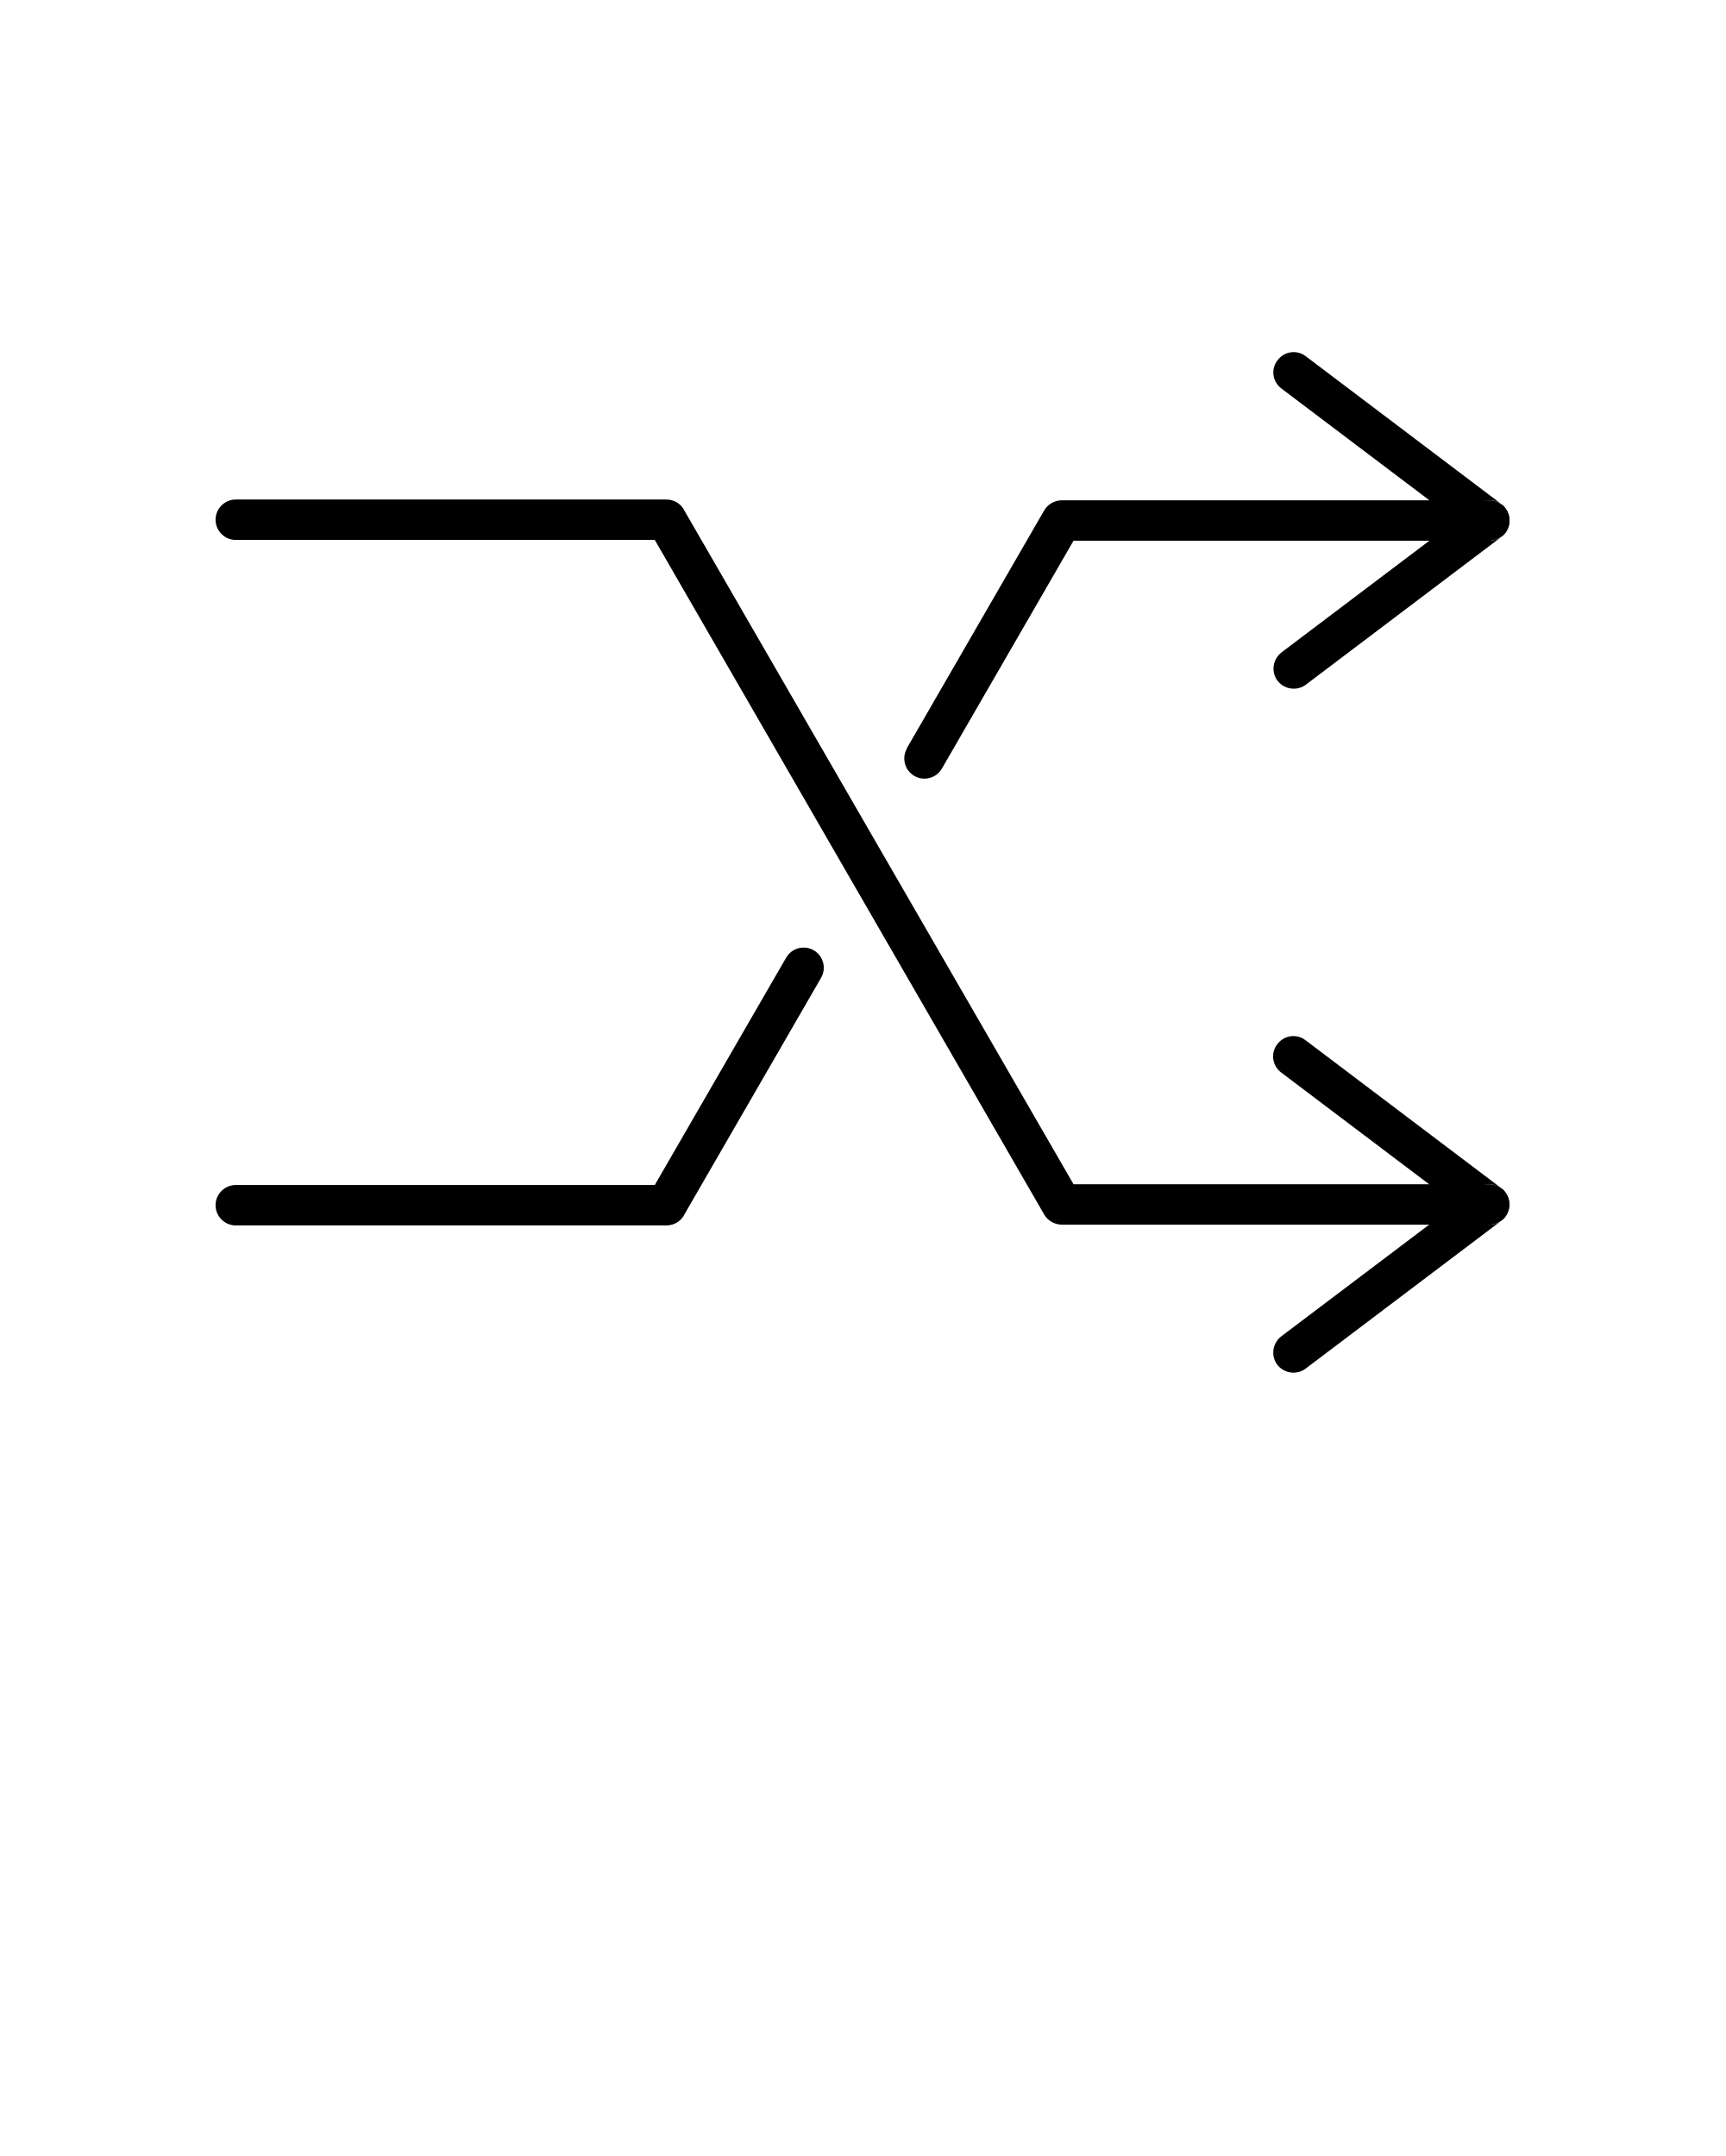
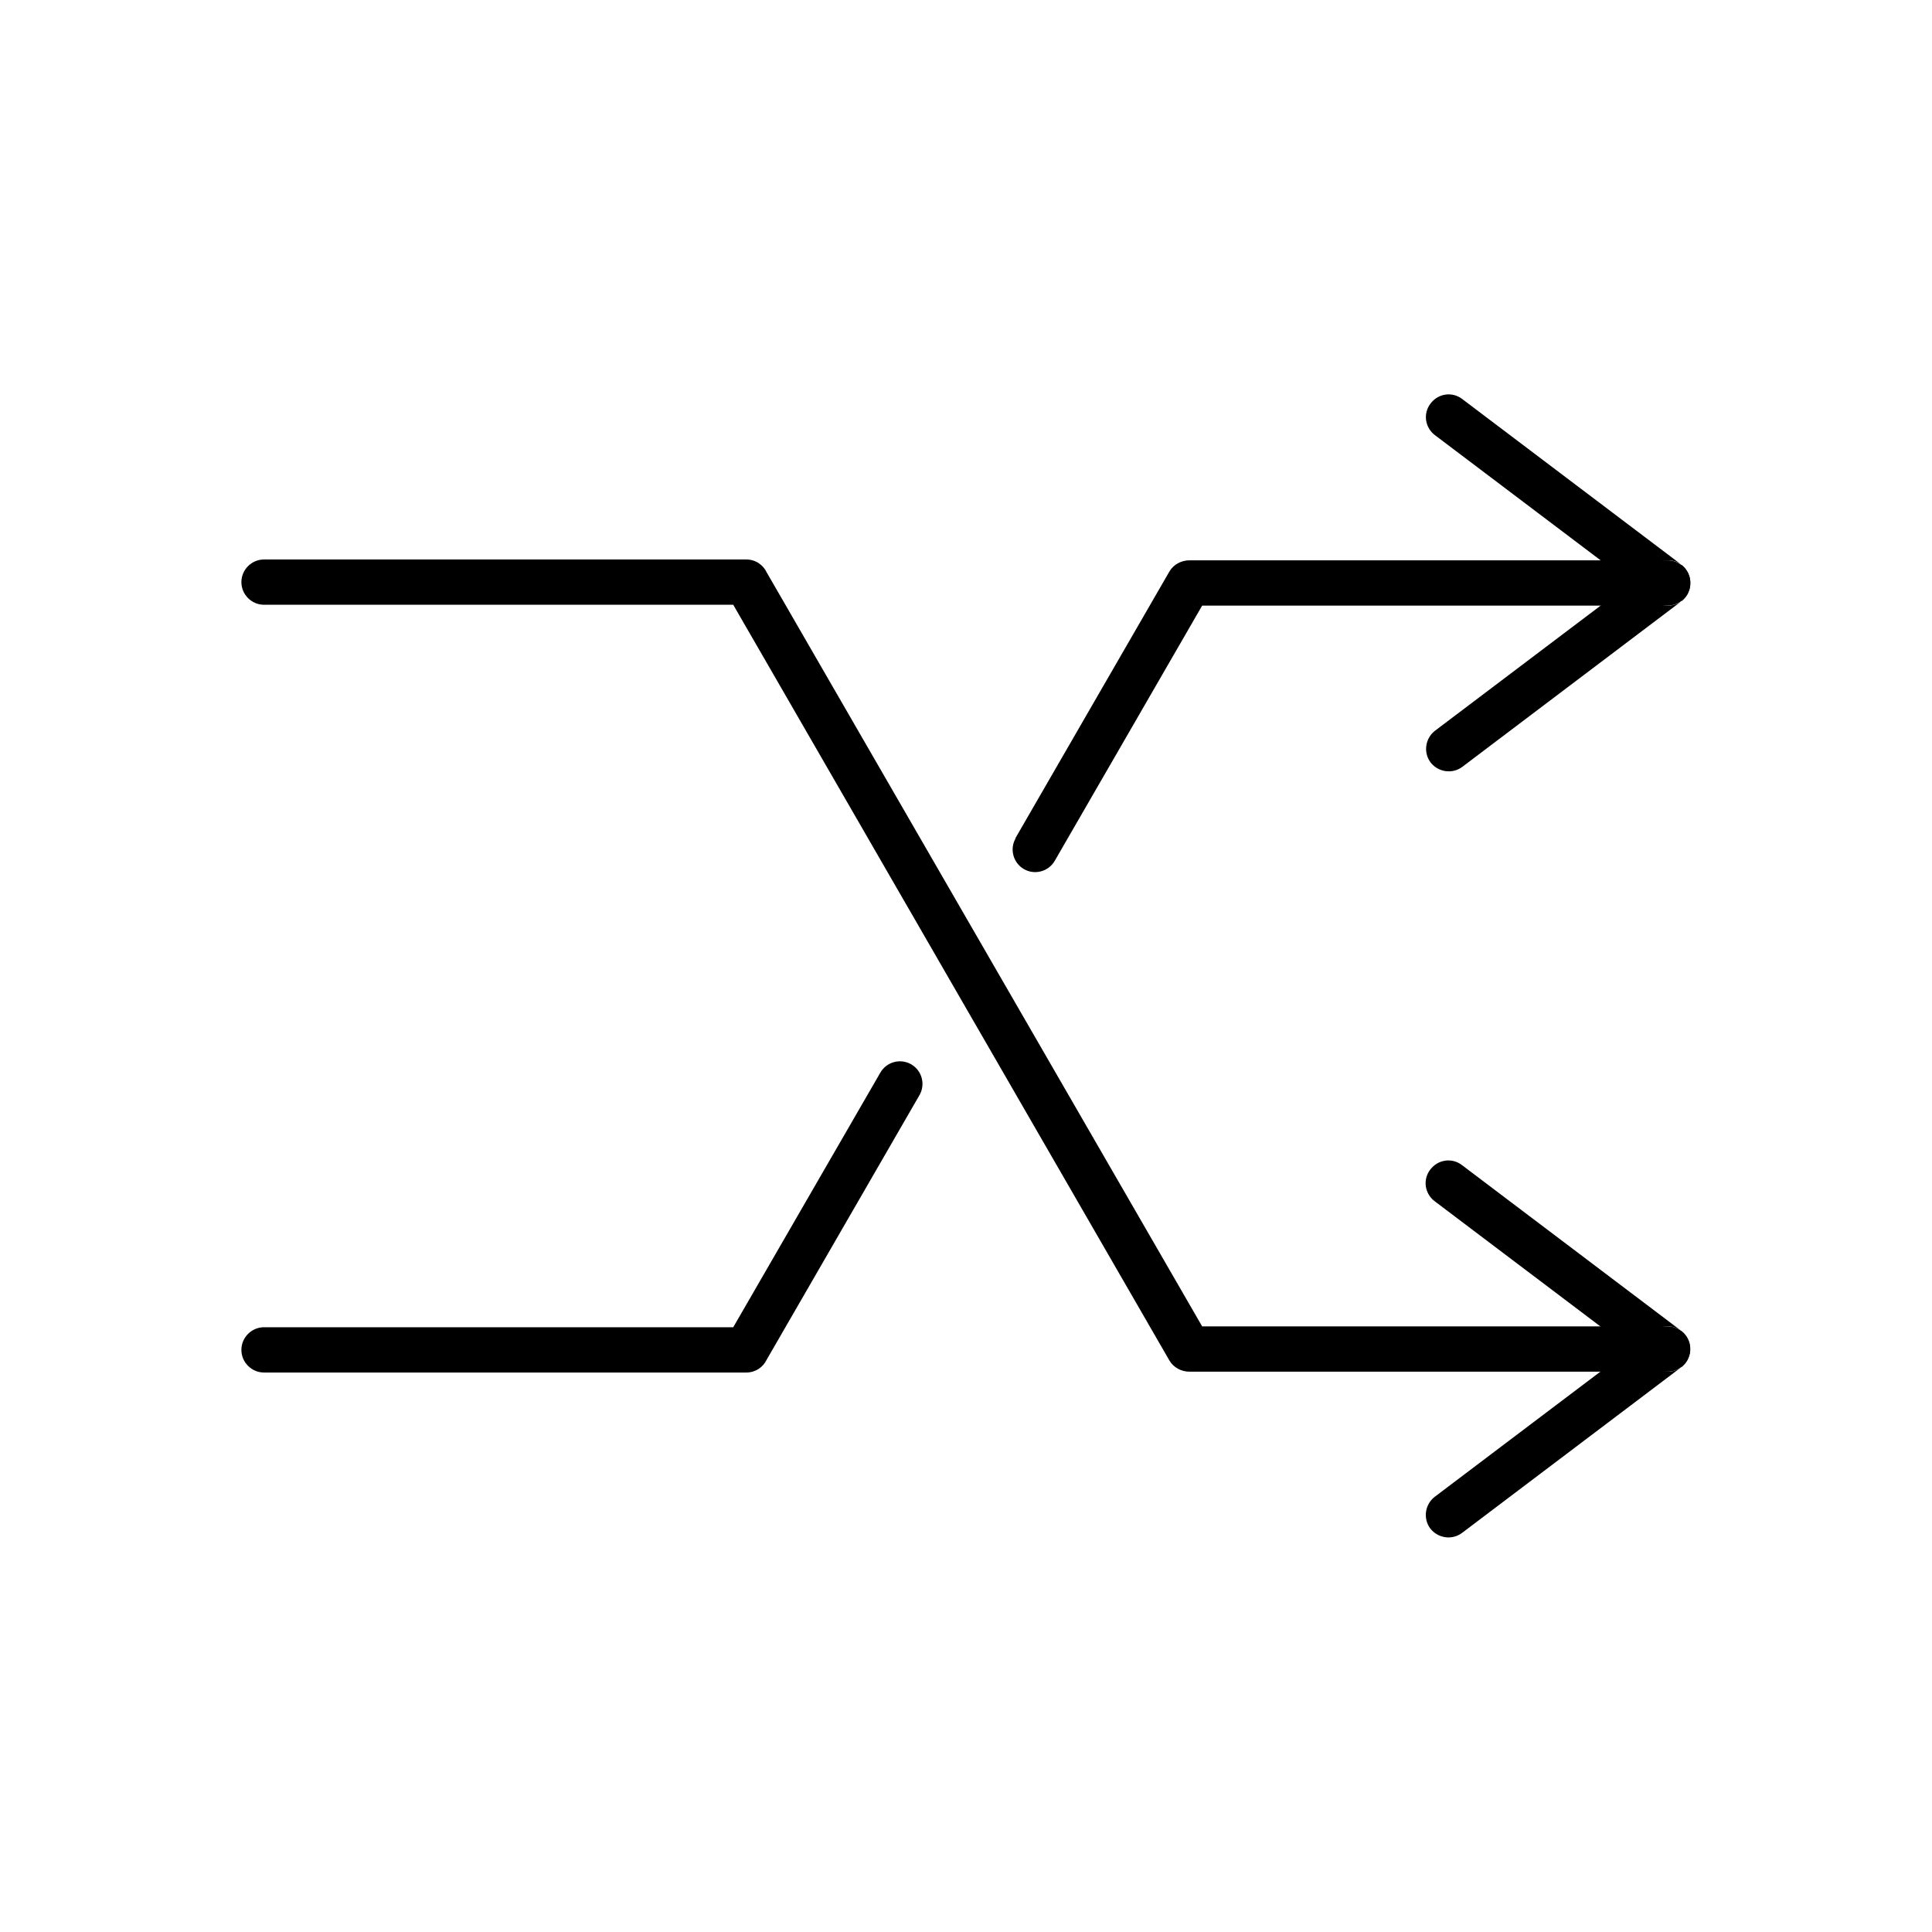
- <svg xmlns="http://www.w3.org/2000/svg" xml:space="preserve" style="shape-rendering:geometricPrecision;text-rendering:geometricPrecision;image-rendering:optimizeQuality;" viewBox="0 0 6.827 8.533" x="0px" y="0px" fill-rule="evenodd" clip-rule="evenodd">
+ <svg xmlns="http://www.w3.org/2000/svg" xml:space="preserve" style="shape-rendering:geometricPrecision;text-rendering:geometricPrecision;image-rendering:optimizeQuality;" viewBox="0 0 6.827 6.827" x="0px" y="0px" fill-rule="evenodd" clip-rule="evenodd">
  <defs>
    <style type="text/css">
-    
-     .fil1 {fill:none}
-     .fil0 {fill:black;fill-rule:nonzero}
-    
-   </style>
+       .fil1 {fill:none}
+       .fil0 {fill:black;fill-rule:nonzero}
+     </style>
  </defs>
  <g>
    <g>
      <path class="fil0" d="M0.933 4.69c-0.044,0 -0.08,0.036 -0.08,0.08 0,0.044 0.036,0.08 0.08,0.08l1.704 0c0.032,0 0.059,-0.018 0.072,-0.045l0.54 -0.935c0.022,-0.038 0.009,-0.087 -0.029,-0.109 -0.038,-0.022 -0.087,-0.009 -0.109,0.029l-0.52 0.9 -1.658 0zm2.656 -1.728c-0.022,0.038 -0.009,0.087 0.029,0.109 0.038,0.022 0.087,0.009 0.109,-0.029l0.521 -0.902 1.645 0c0.044,0 0.08,-0.036 0.08,-0.08 0,-0.044 -0.036,-0.08 -0.08,-0.08l-1.69 0c-0.028,-0 -0.056,0.014 -0.071,0.04l0 0 -0.544 0.942z" />
      <path class="fil0" d="M5.167 1.41c-0.035,-0.027 -0.085,-0.02 -0.112,0.016 -0.027,0.035 -0.02,0.085 0.016,0.112l0.691 0.522 -0.691 0.522c-0.035,0.027 -0.042,0.077 -0.016,0.112 0.027,0.035 0.077,0.042 0.112,0.016l0.774 -0.585c0.003,-0.002 0.006,-0.005 0.009,-0.008l0.001 -0.001c0.006,-0.006 0.011,-0.013 0.014,-0.02l0.001 -0.002 0 -0.001 0 -0.001 0.001 -0.001 0 -0c0.004,-0.009 0.006,-0.018 0.006,-0.028l7.87402e-006 -0 5.11811e-005 -0.002 3.93701e-006 -0 1.1811e-005 -0.001 -1.1811e-005 -0.001 -3.93701e-006 -0 -5.11811e-005 -0.002 -7.87402e-006 -0c-0,-0.009 -0.002,-0.019 -0.006,-0.028l-0 -0 -0.001 -0.001 -0 -0.001 -0 -0.001 -0.001 -0.002c-0.004,-0.007 -0.008,-0.014 -0.014,-0.02l-0.001 -0.001c-0.003,-0.003 -0.006,-0.005 -0.009,-0.008l0.001 0.001 -0.048 0.064 0.048 0.064 -0.001 0.001c-0.028,0.02 -0.066,0.021 -0.095,-0.001l0.048 -0.064 -0.048 -0.064c0.029,-0.022 0.067,-0.021 0.095,-0.001l-0.774 -0.585z" />
      <path class="fil0" d="M0.933 1.977c-0.044,0 -0.08,0.036 -0.08,0.08 0,0.044 0.036,0.08 0.08,0.08l1.658 0 1.541 2.67 -0 0c0.015,0.026 0.043,0.04 0.071,0.04l1.69 0c0.044,0 0.08,-0.036 0.08,-0.08 0,-0.044 -0.036,-0.08 -0.08,-0.08l-1.645 0 -1.538 -2.663c-0.013,-0.028 -0.04,-0.047 -0.073,-0.047l-1.704 0z" />
      <path class="fil0" d="M5.07 5.289c-0.035,0.027 -0.042,0.077 -0.016,0.112 0.027,0.035 0.077,0.042 0.112,0.016l0.774 -0.585c0.003,-0.002 0.006,-0.005 0.009,-0.008l0.001 -0.001c0.006,-0.006 0.011,-0.013 0.014,-0.02l0.001 -0.002 0 -0.001 0 -0.001 0.001 -0.001 0 -0c0.004,-0.009 0.006,-0.018 0.006,-0.028l7.87402e-006 -0 5.11811e-005 -0.002 3.93701e-006 -0 1.1811e-005 -0.001 -1.1811e-005 -0.001 -3.93701e-006 -0 -5.11811e-005 -0.002 -7.87402e-006 -0c-0,-0.009 -0.002,-0.019 -0.006,-0.028l-0 -0 -0.001 -0.001 -0 -0.001 -0 -0.001 -0.001 -0.002c-0.004,-0.007 -0.008,-0.014 -0.014,-0.02l-0.001 -0.001c-0.003,-0.003 -0.006,-0.005 -0.009,-0.008l0.001 0.001 -0.048 0.064 0.048 0.064 -0.001 0.001c-0.028,0.02 -0.066,0.021 -0.095,-0.001l0.048 -0.064 -0.048 -0.064c0.029,-0.022 0.067,-0.021 0.095,-0.001l-0.774 -0.585c-0.035,-0.027 -0.085,-0.02 -0.112,0.016 -0.027,0.035 -0.02,0.085 0.016,0.112l0.691 0.522 -0.691 0.522z" />
    </g>
  </g>
-   <rect class="fil1" width="6.827" height="6.827" />
</svg>
